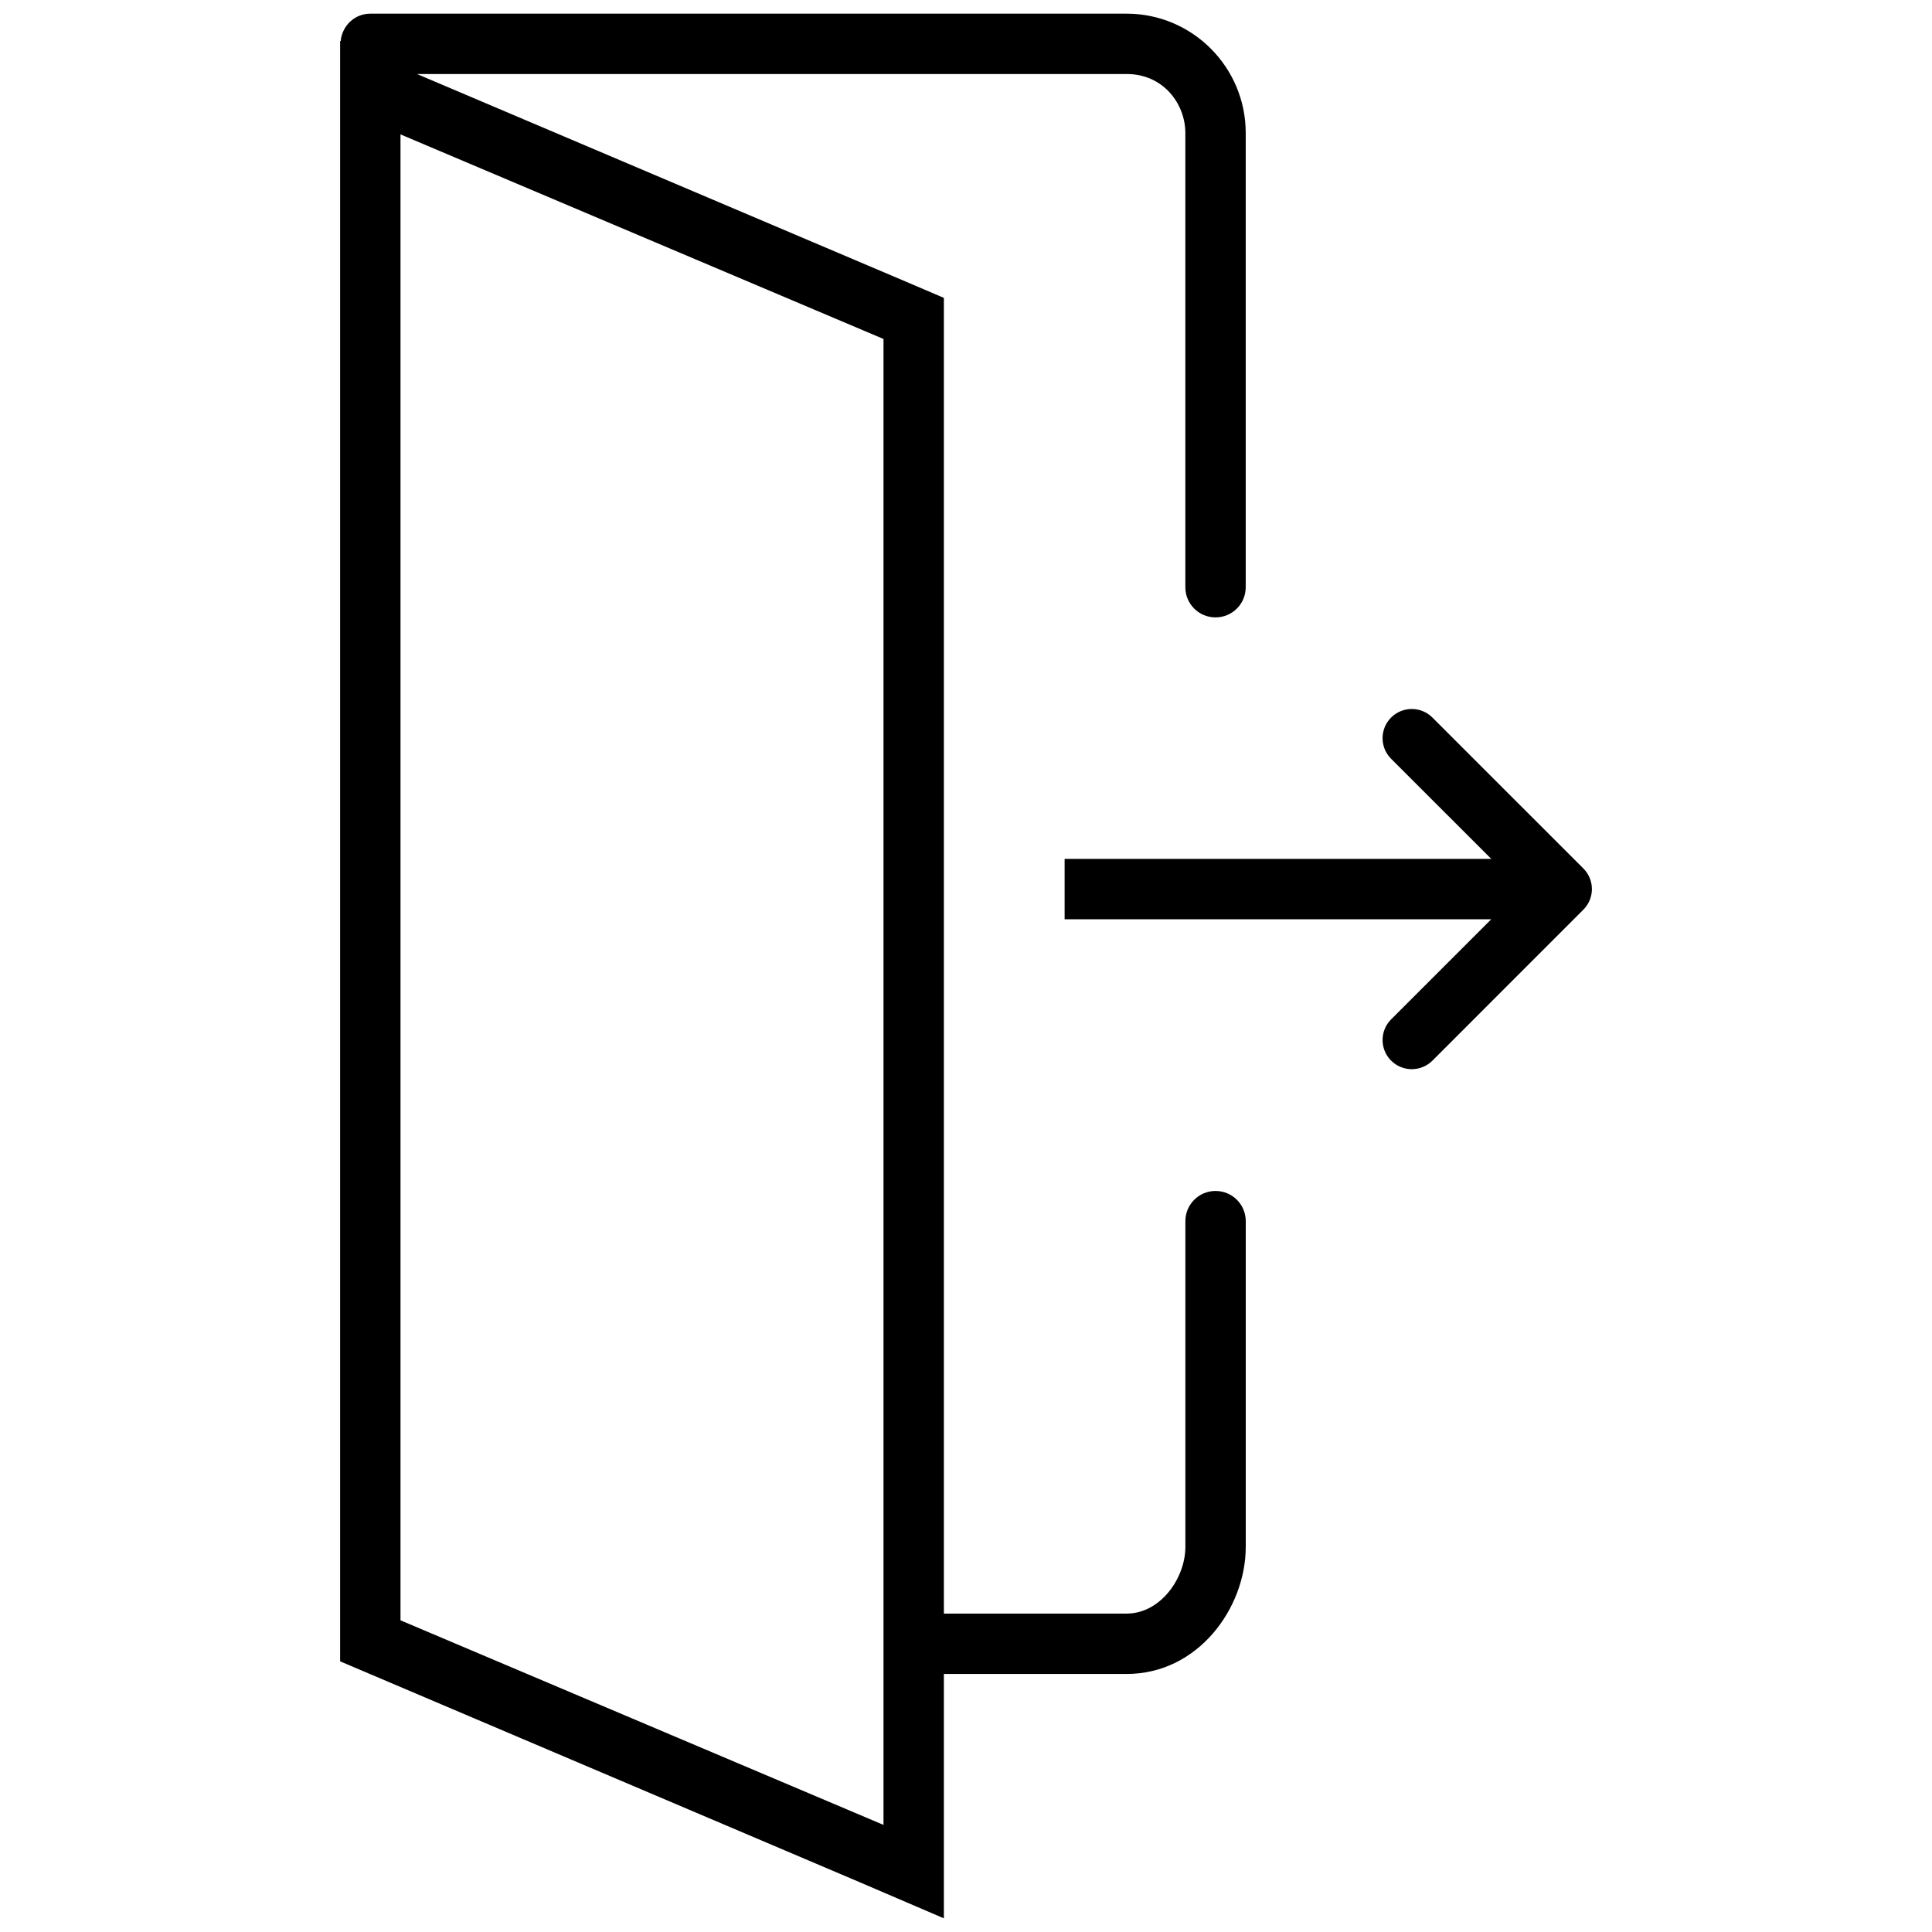
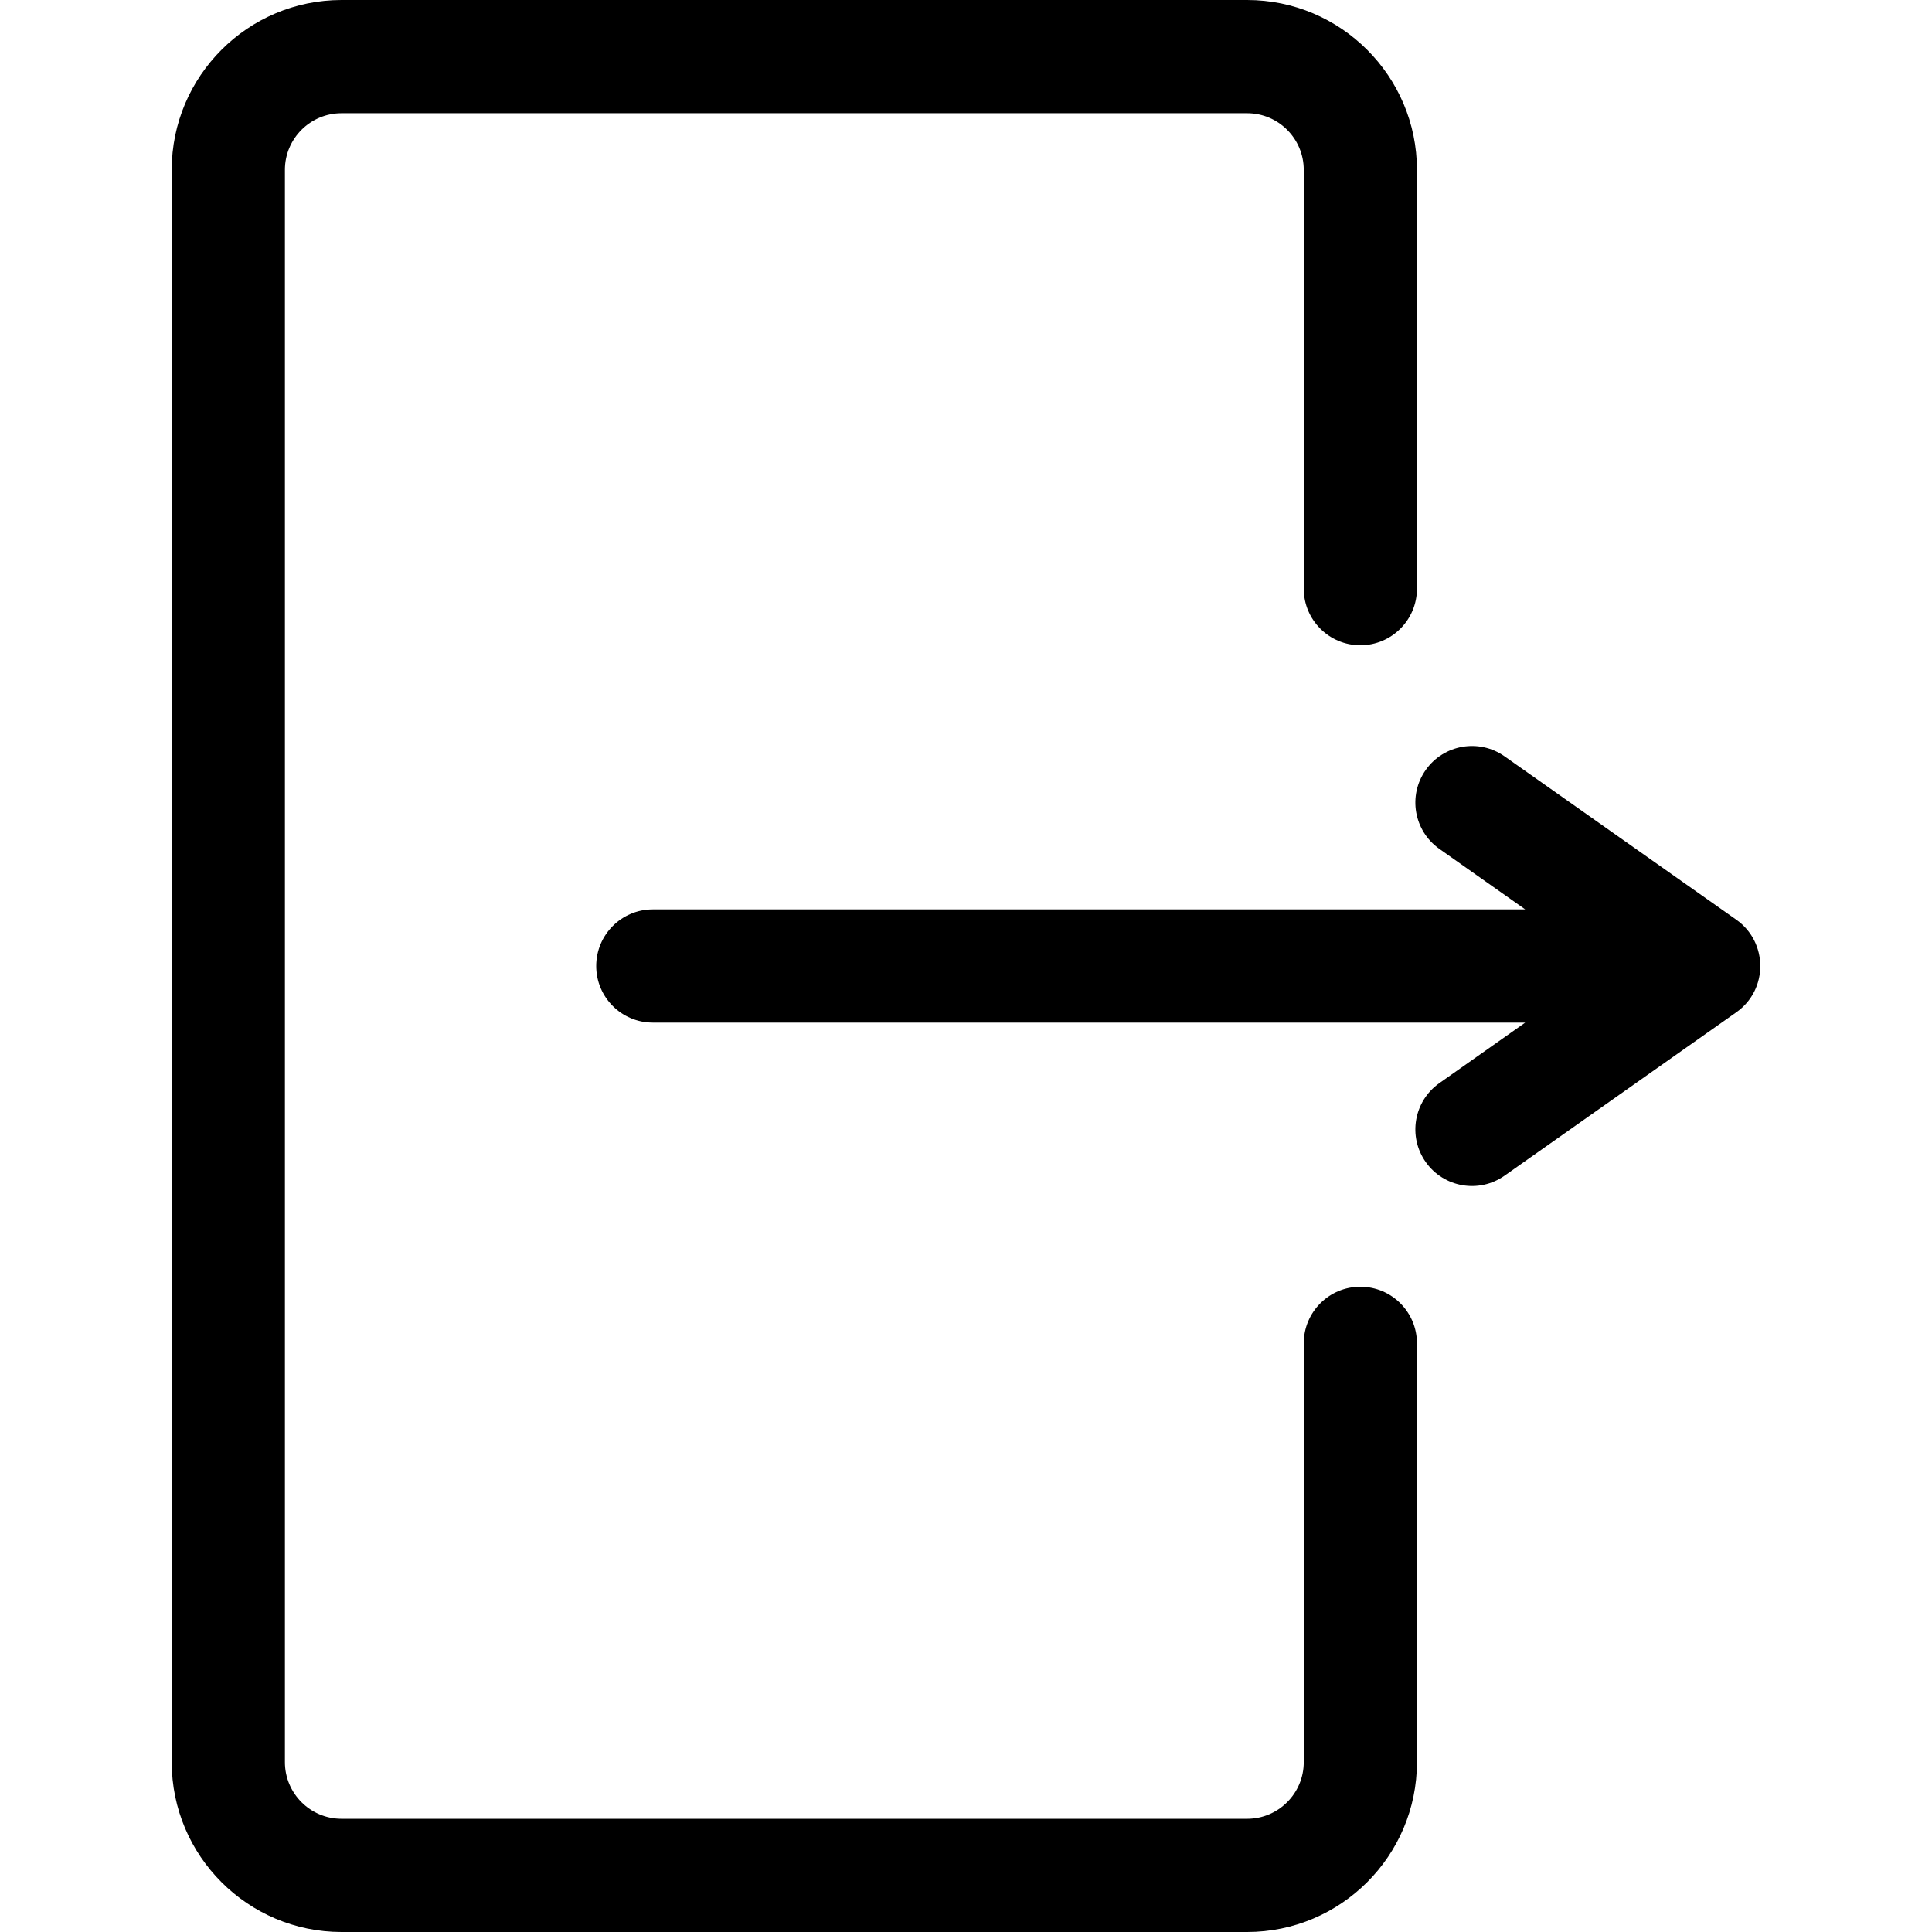
- <svg xmlns="http://www.w3.org/2000/svg" version="1.1" id="Layer_1" x="0px" y="0px" viewBox="0 0 64 64" enable-background="new 0 0 64 64" xml:space="preserve">
-   <g id="Exit_1_">
-     <path d="M52.45,28.768l-5-4.999c-0.377-0.377-0.99-0.377-1.367,0   c-0.378,0.378-0.378,0.99,0,1.367l3.317,3.316H35.267v2h14.132l-3.316,3.316   c-0.378,0.378-0.378,0.99,0,1.367c0.188,0.188,0.437,0.283,0.684,0.283   c0.247,0,0.495-0.095,0.684-0.283l5-5.001c0.182-0.182,0.283-0.428,0.283-0.684   C52.733,29.195,52.632,28.95,52.45,28.768z" />
-     <path d="M40.267,39.452c-0.553,0-1,0.447-1,1v10.79c0,1.043-0.831,2.21-1.943,2.21   h-6.057V11.239V9.868L30.019,9.334L14.077,2.564l-0.261-0.112h23.507   c1.217,0,1.943,0.992,1.943,1.951v15.049c0,0.553,0.447,1,1,1c0.553,0,1-0.447,1-1V4.404   c0-2.179-1.769-3.951-3.943-3.951H12.267c-0.522,0-0.936,0.403-0.982,0.912   L11.267,1.357V1.452V55.034l17.186,7.306l2.814,1.207v-3.095v-5h6.057   c2.358,0,3.943-2.177,3.943-4.21V40.452   C41.267,39.9,40.819,39.452,40.267,39.452z M29.267,11.239v49.213l-16-6.777   V4.452l15.991,6.773l0.009,0.004V11.239z" />
-   </g>
-   <g>
- </g>
-   <g>
- </g>
-   <g>
- </g>
-   <g>
- </g>
-   <g>
- </g>
-   <g>
- </g>
-   <g>
- </g>
-   <g>
- </g>
-   <g>
- </g>
-   <g>
- </g>
-   <g>
- </g>
-   <g>
- </g>
-   <g>
- </g>
-   <g>
- </g>
-   <g>
- </g>
+ <svg xmlns="http://www.w3.org/2000/svg" viewBox="0 0 512 512">
+   <path d="M360.507 171c8.284 0 15-6.716 15-15V45c0-24.813-20.187-45-45-45h-240c-24.813 0-45 20.187-45 45v422c0 24.813 20.187 45 45 45h240c24.813 0 45-20.187 45-45V356c0-8.284-6.715-15-15-15-8.284 0-15 6.716-15 15v111c0 8.271-6.729 15-15 15h-240c-8.271 0-15-6.729-15-15V45c0-8.271 6.729-15 15-15h240c8.271 0 15 6.729 15 15v111c0 8.284 6.716 15 15 15z" />
+   <path d="M460.15 243.74l-61.421-43.301c-6.771-4.774-16.128-3.153-20.902 3.617-4.773 6.771-3.154 16.129 3.617 20.903L404.198 241h-231.19c-8.284 0-15 6.716-15 15s6.716 15 15 15h231.19l-22.754 16.042c-6.771 4.773-8.391 14.132-3.617 20.903 4.776 6.774 14.135 8.389 20.902 3.617l61.421-43.301c8.535-6.017 8.379-18.615 0-24.521z" />
</svg>
